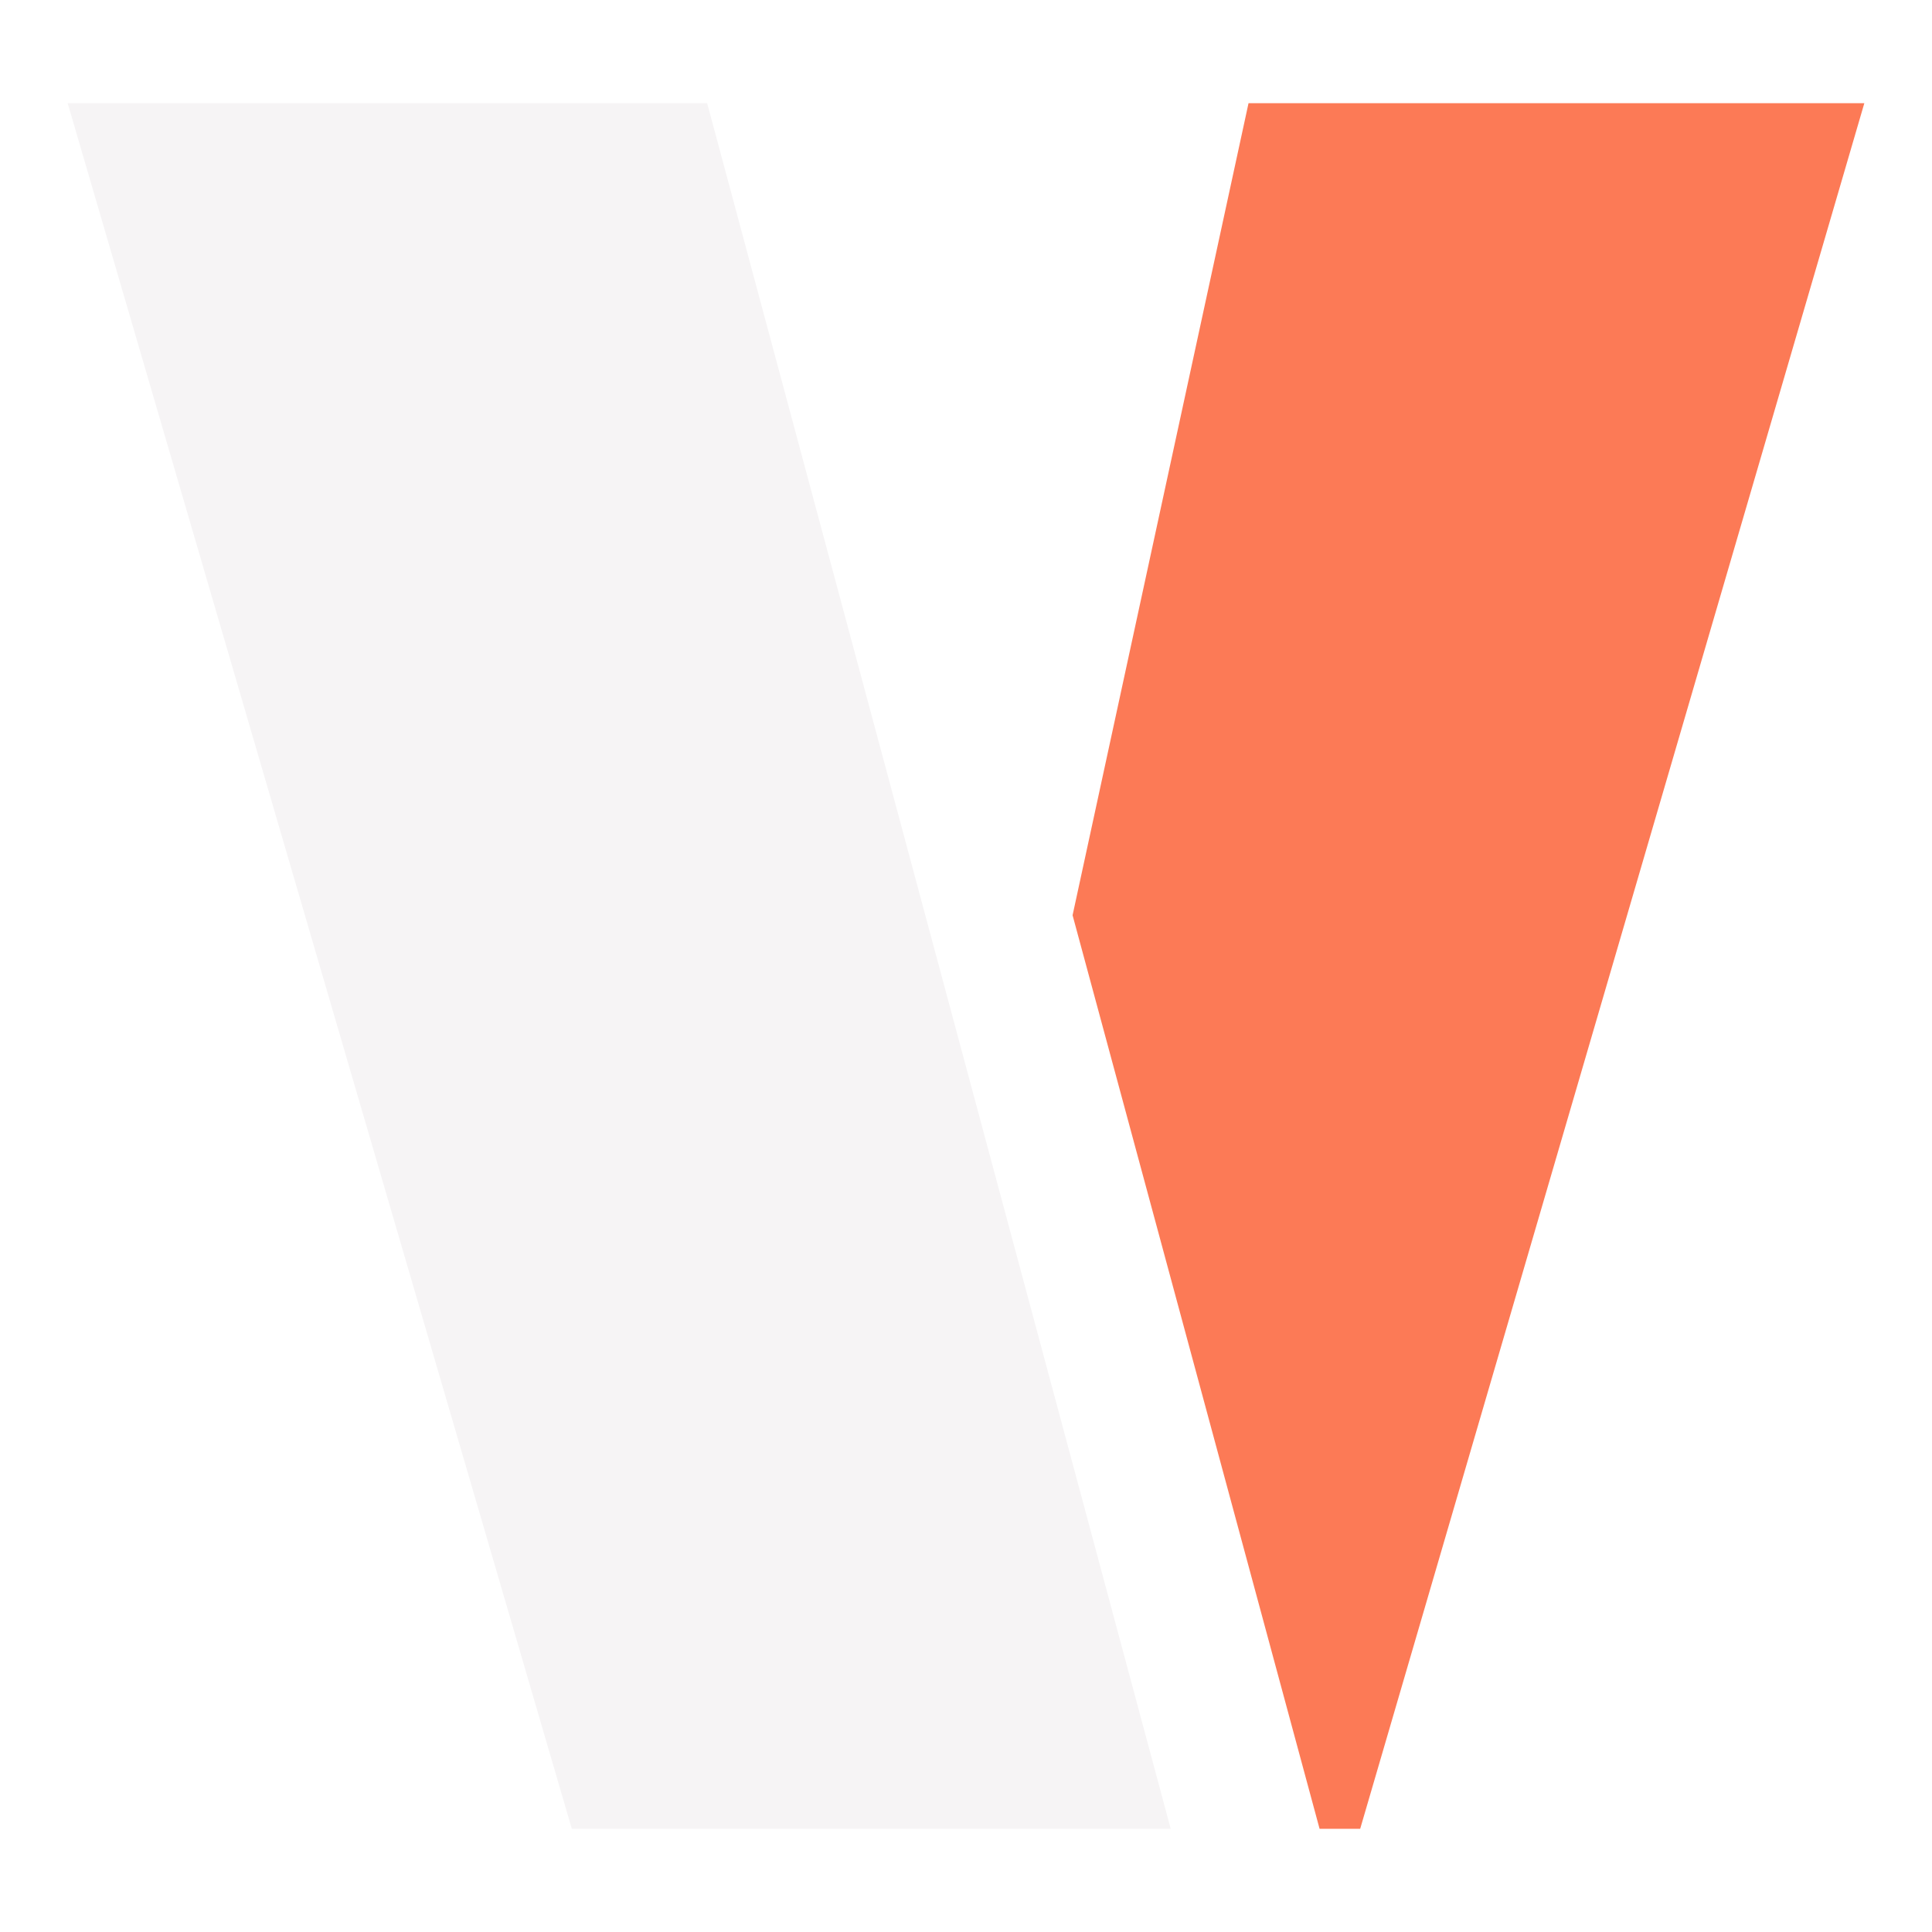
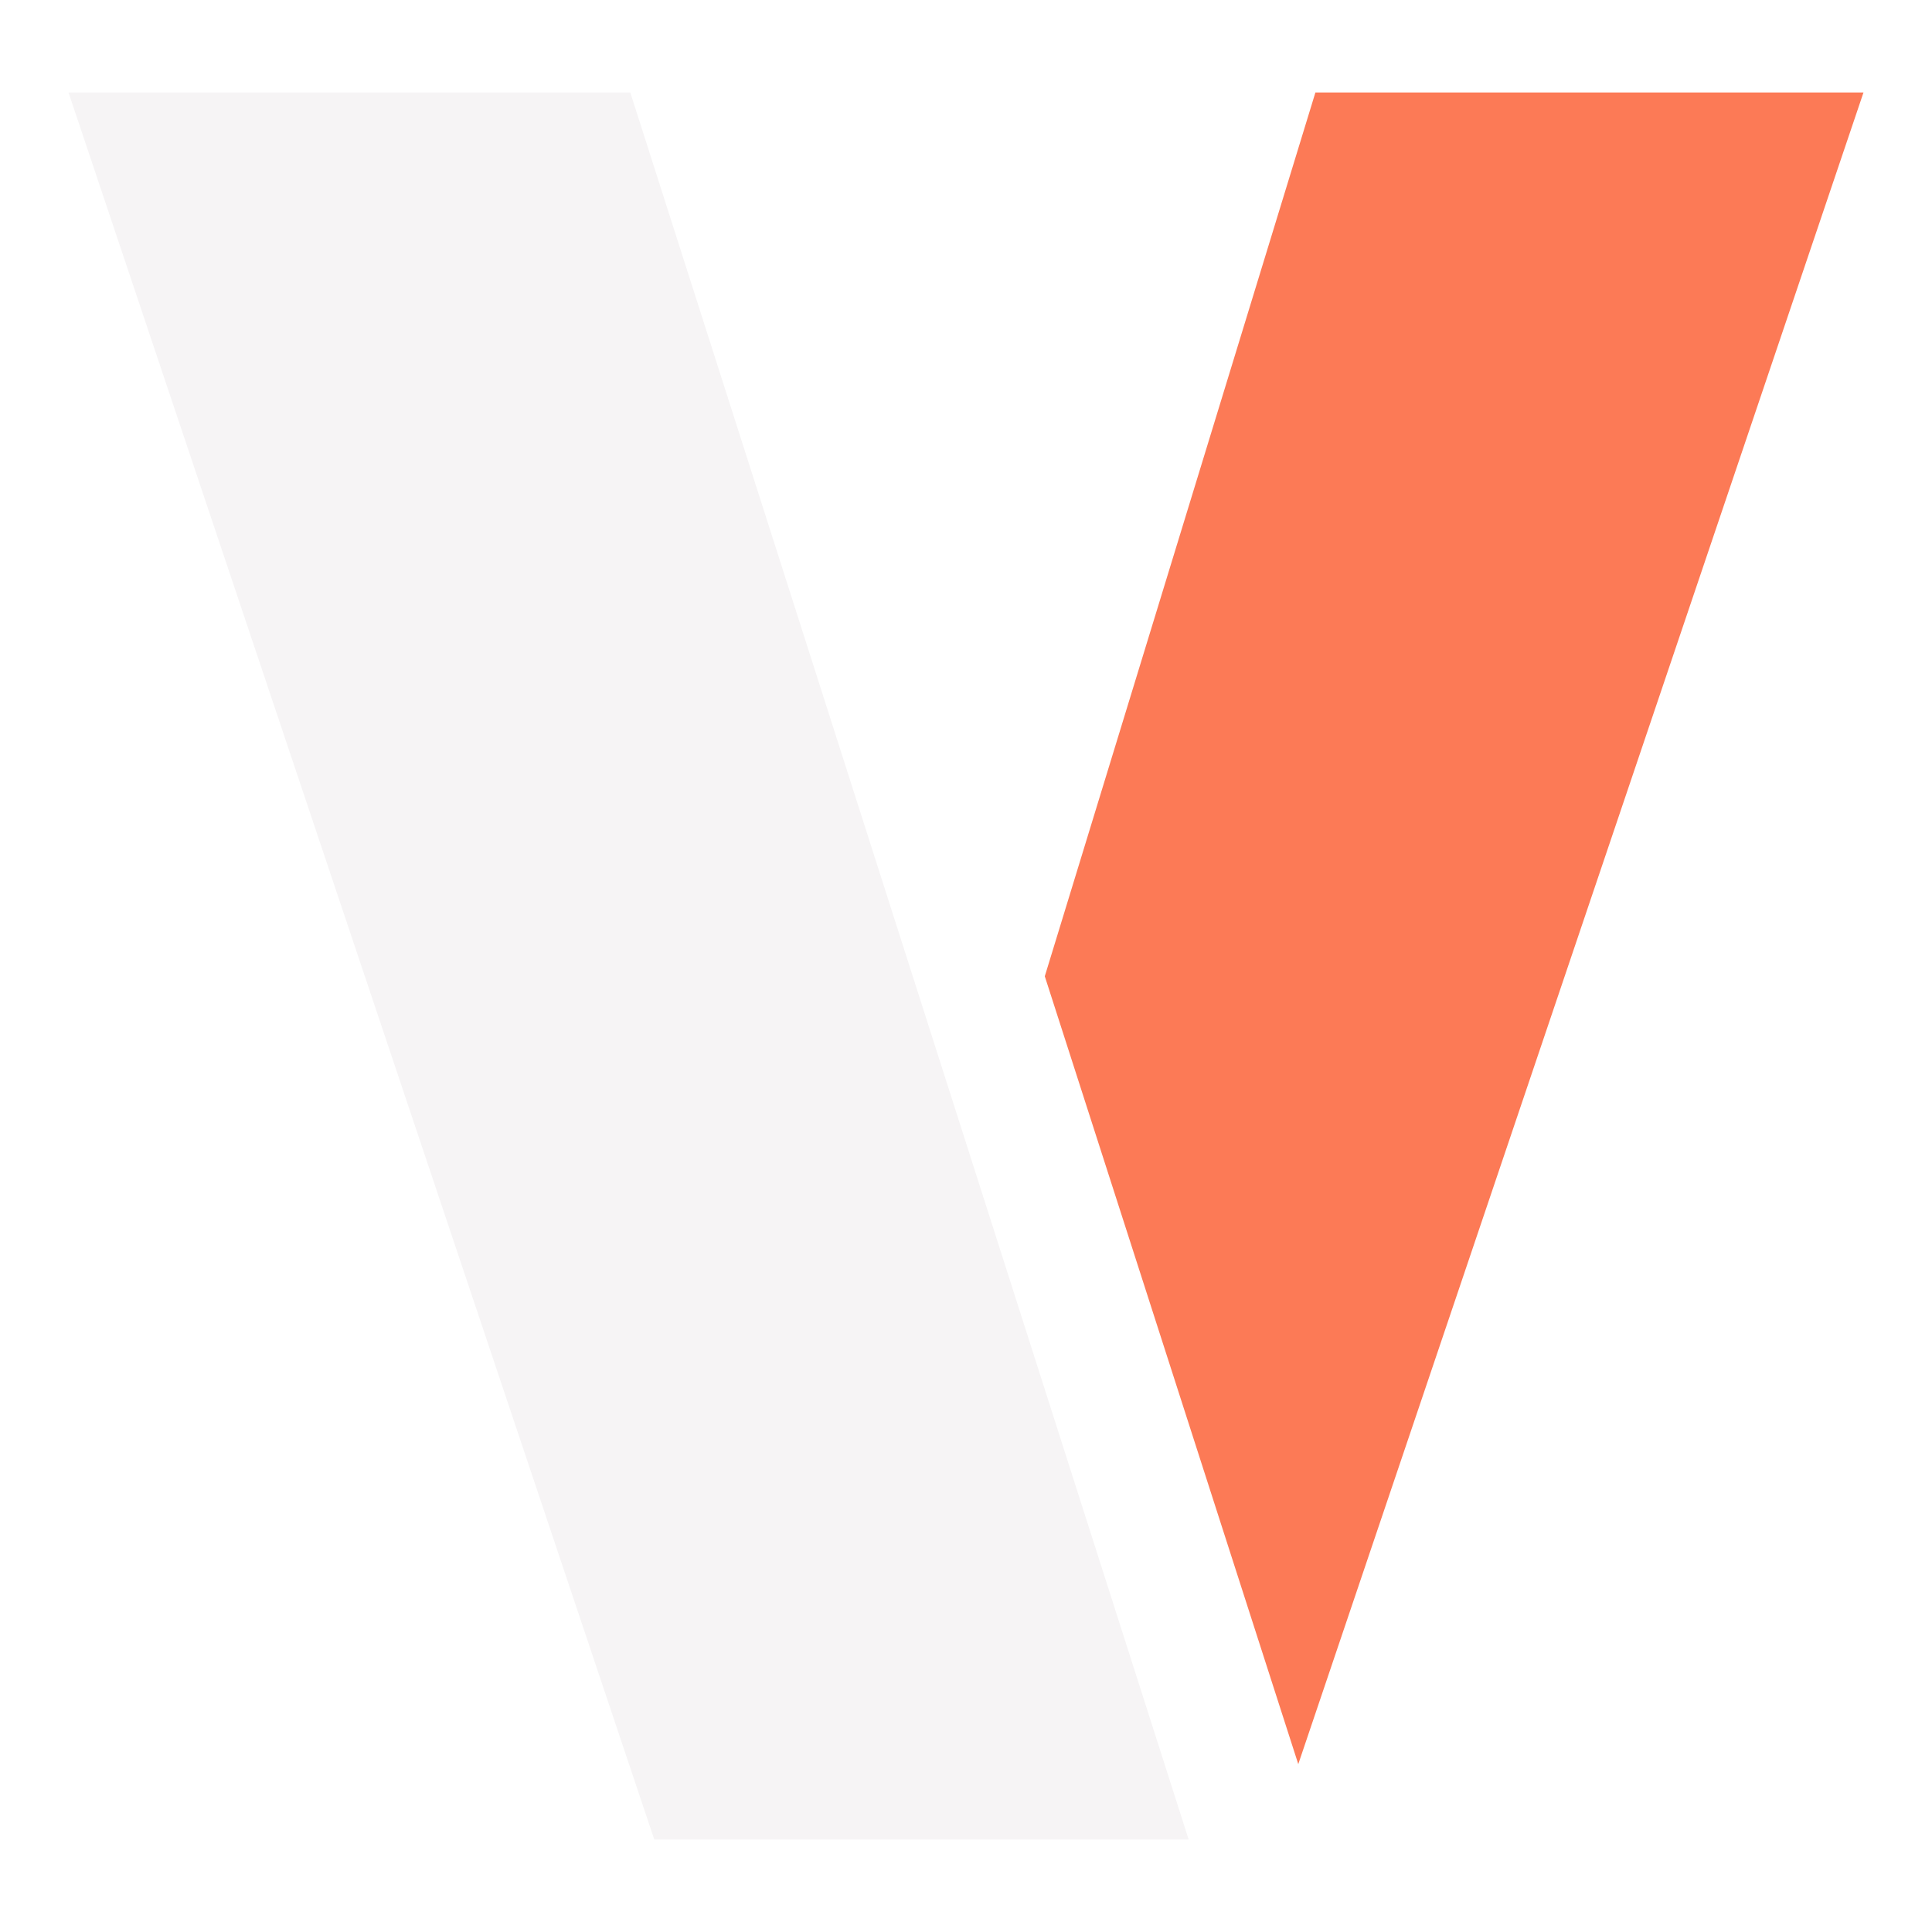
- <svg xmlns="http://www.w3.org/2000/svg" viewBox="-10 -30.5 571 571" role="img" aria-label="VolleyBro">
+ <svg xmlns="http://www.w3.org/2000/svg" viewBox="-7 -27 564 564" role="img" aria-label="VolleyBro">
  <g id="left-arm">
-     <path d="M159 510L10 0L199 0L336 510L159 510Z" fill="#F6F4F5" />
+     <path d="M340 510L184 510L13 0L177 0L340 510Z" fill="#F6F4F5" />
  </g>
  <g id="right-arm">
-     <path d="M380 510L307 240L359 0L541 0L392 510L380 510Z" fill="#FC7A56" />
+     <path d="M537 0L372 488L298 258L377 0L537 0Z" fill="#FC7A56" />
  </g>
</svg>
